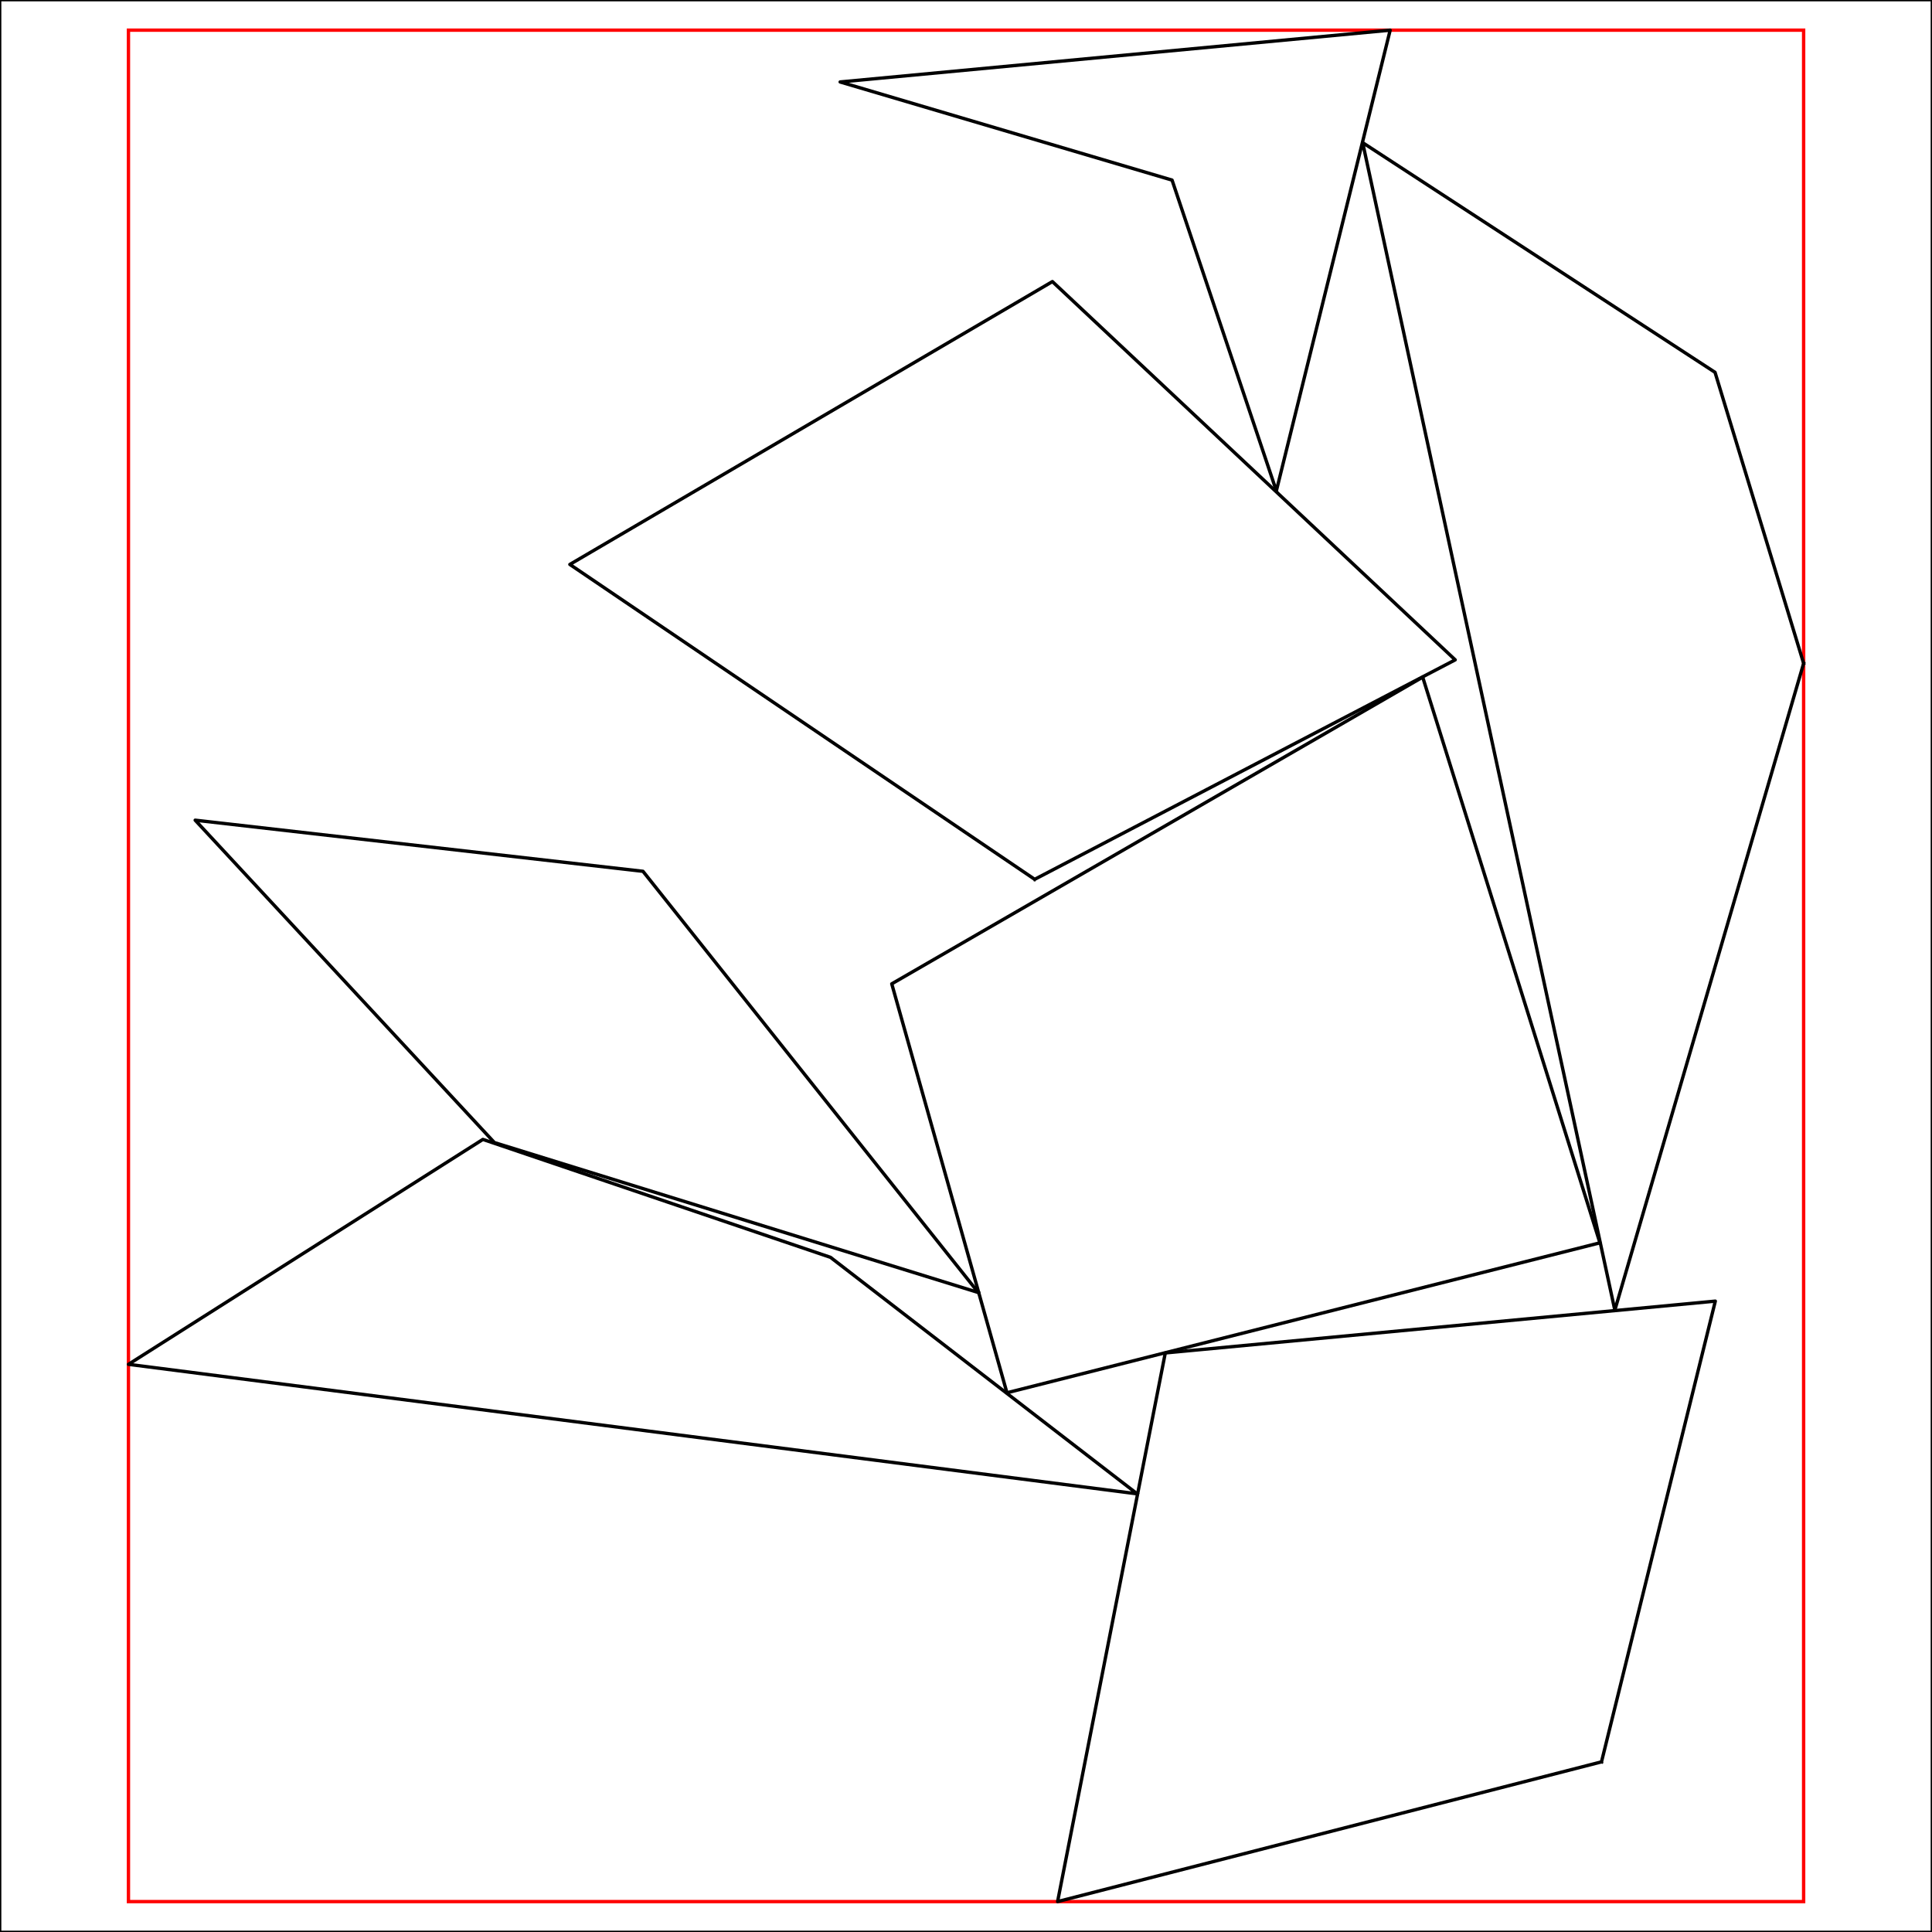
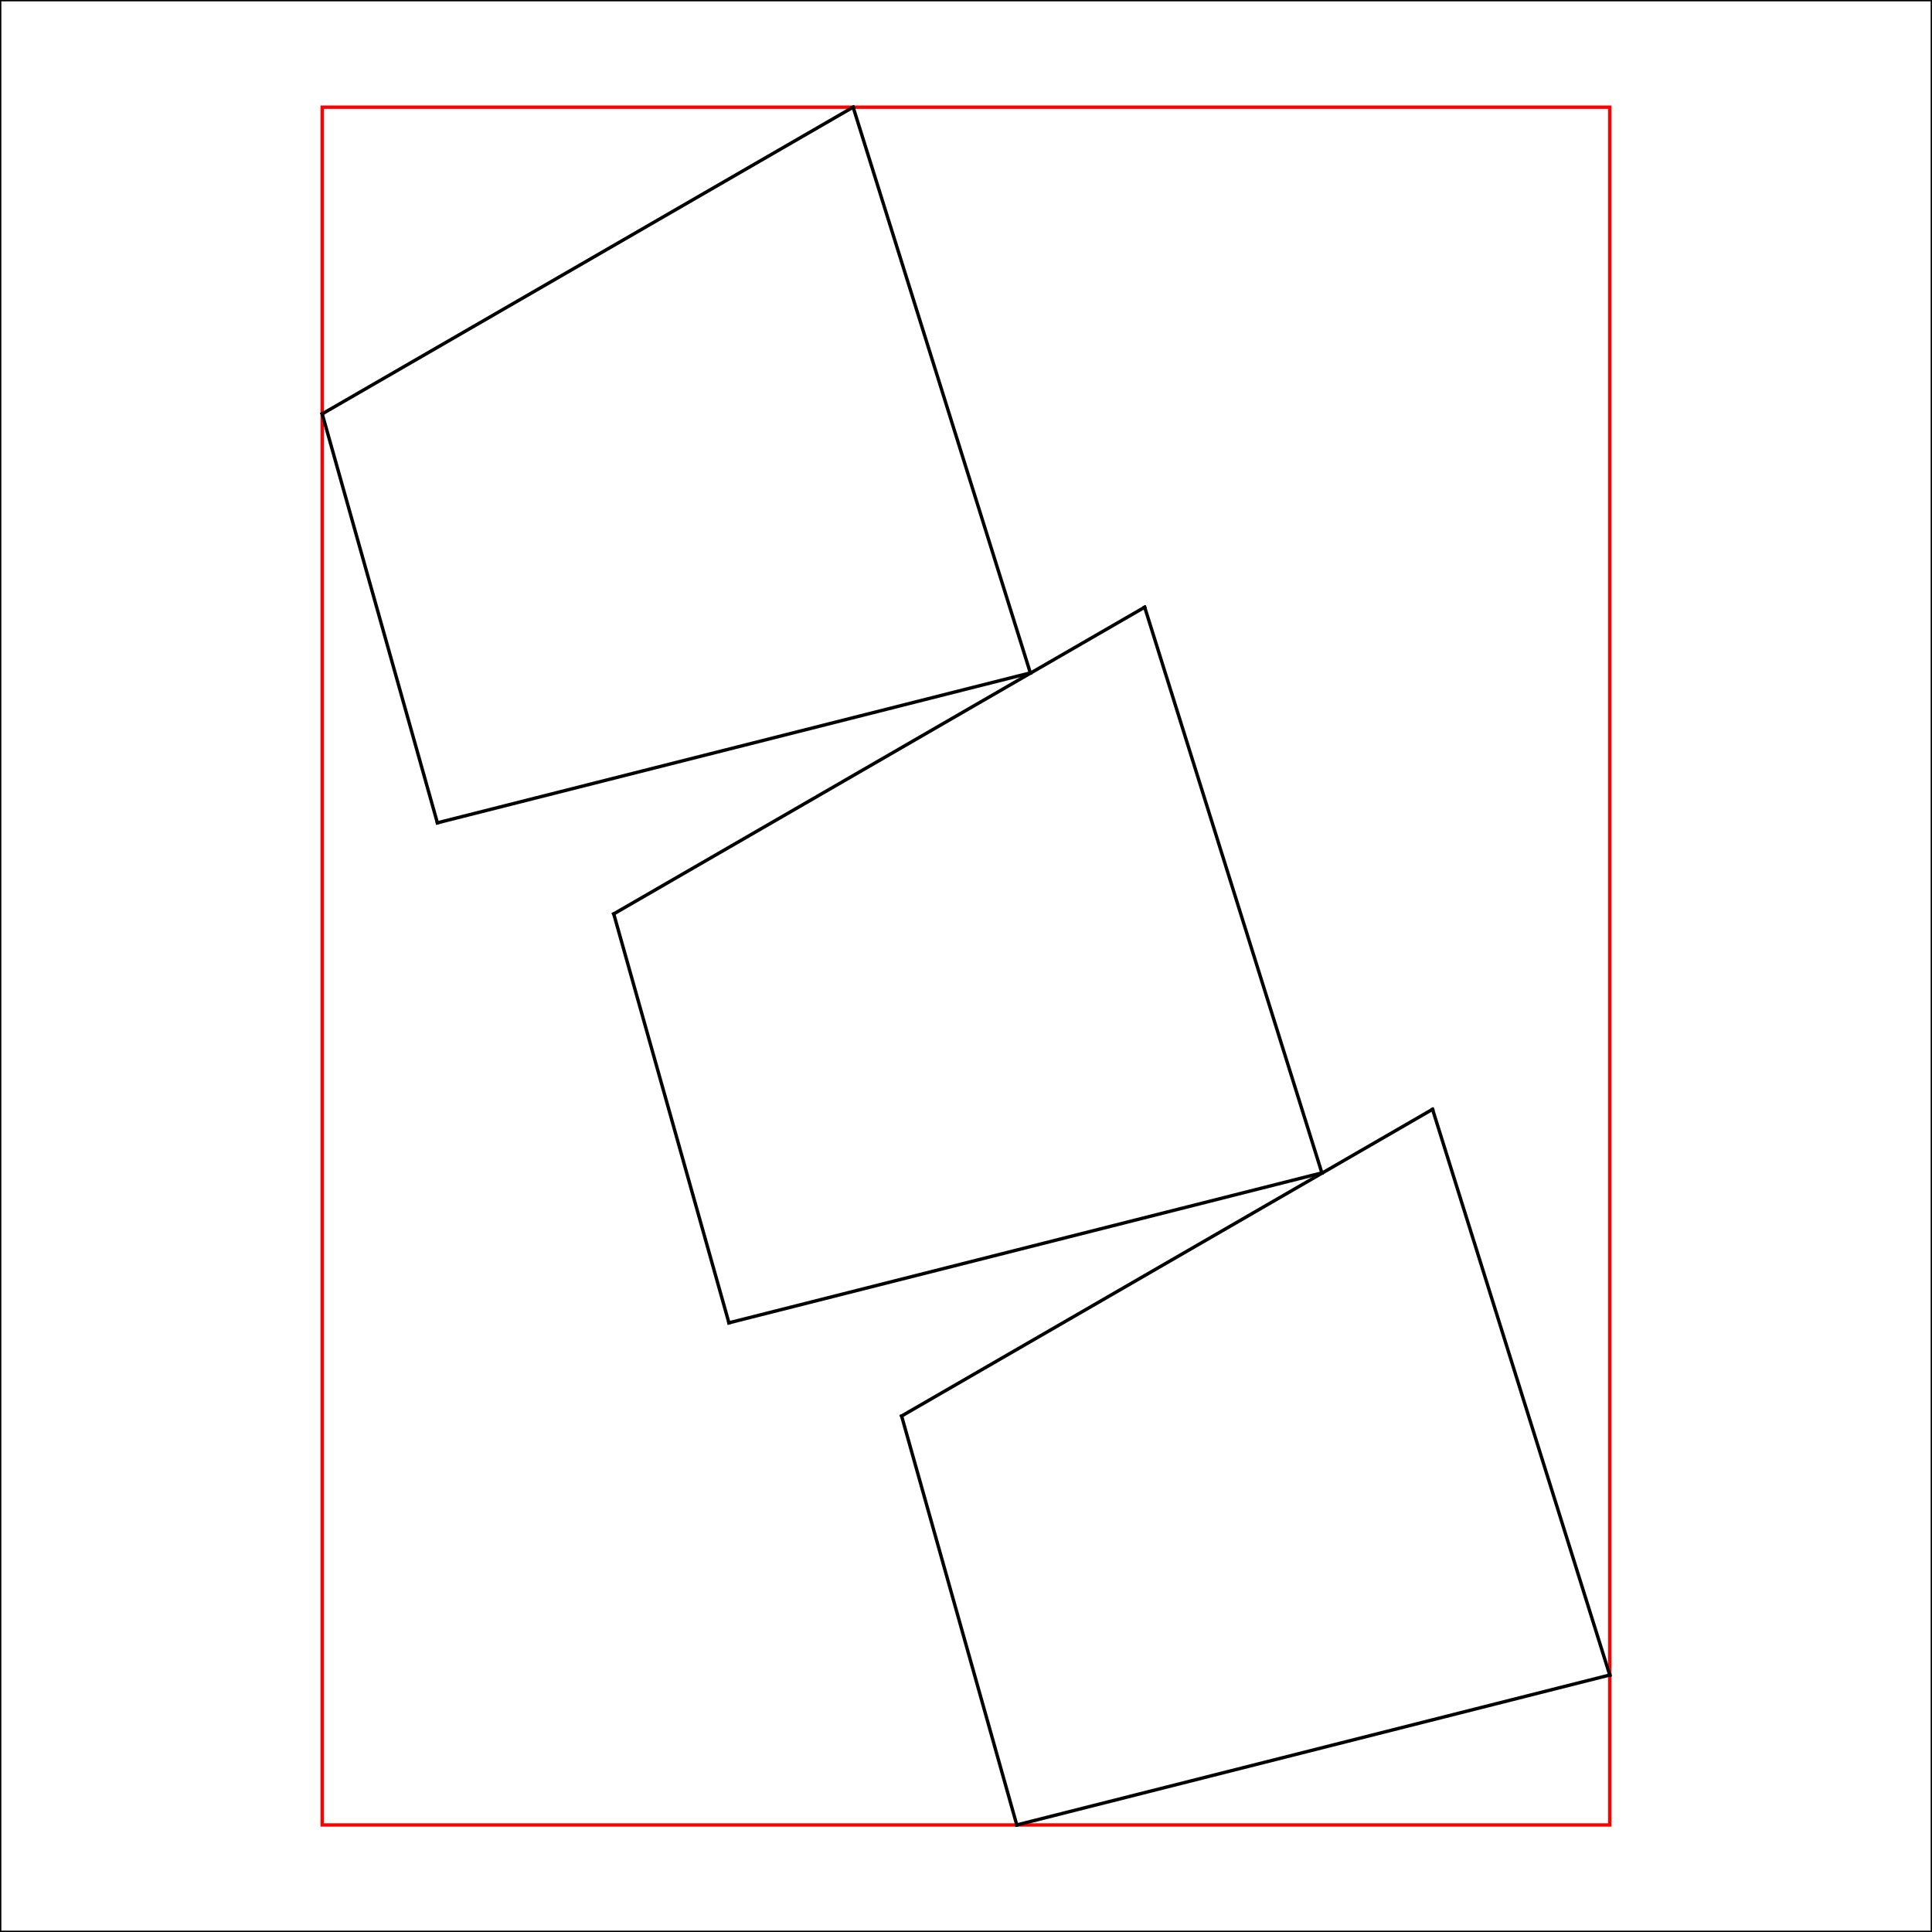
<svg xmlns="http://www.w3.org/2000/svg" width="576pt" height="576pt" viewBox="0 0 576 576" version="1.1">
  <defs>
    <style type="text/css">*{stroke-linejoin: round; stroke-linecap: butt}</style>
  </defs>
  <g id="figure_1">
    <g id="patch_1">
      <path d="M 0 576  L 576 576  L 576 0  L 0 0  z " style="fill: #ffffff" />
    </g>
    <g id="axes_1">
      <g id="patch_2">
        <path d="M 0 576  L 576 576  L 576 0  L 0 0  z " style="fill: #ffffff" />
      </g>
      <g id="patch_3">
-         <path d="M 38.298 566.934  L 537.728 566.934  L 537.728 8.992  L 38.298 8.992  L 38.298 566.934  z " clip-path="url(#p7c9937cdf1)" style="fill: none; stroke: #ff0000; stroke-linejoin: miter" />
+         <path d="M 96.059 544.088  L 479.926 544.088  L 479.926 31.957  L 96.059 31.957  L 96.059 544.088  z " clip-path="url(#p729990a40c)" style="fill: none; stroke: #ff0000; stroke-linejoin: miter" />
      </g>
      <g id="matplotlib.axis_1" />
      <g id="matplotlib.axis_2" />
      <g id="line2d_1">
-         <path d="M 476.989 370.533  L 424.157 201.877  L 424.157 201.877  L 265.864 293.317  L 265.864 293.317  L 300.205 415.237  L 300.205 415.237  L 476.989 370.533  L 476.989 370.533  " clip-path="url(#p7c9937cdf1)" style="fill: none; stroke: #000000; stroke-linecap: square" />
+         <path d="M 394.102 349.682  L 394.102 349.682  L 394.102 349.682  L 394.102 349.682  L 394.102 349.682  L 394.102 349.682  L 394.102 349.682  L 394.102 349.682  L 394.102 349.682  L 394.102 349.682  L 394.102 349.682  L 394.102 349.682  L 394.102 349.682  L 394.102 349.682  L 394.102 349.682  L 394.102 349.682  L 394.102 349.682  L 394.102 349.682  L 394.102 349.682  L 394.102 349.682  L 394.102 349.682  L 394.102 349.682  L 394.102 349.682  L 394.102 349.682  L 394.102 349.682  L 394.102 349.682  L 394.102 349.682  L 394.102 349.682  L 394.102 349.682  L 394.102 349.682  L 394.102 349.682  L 394.102 349.682  L 394.102 349.682  L 394.102 349.682  L 394.102 349.682  L 394.102 349.682  L 394.102 349.682  L 394.102 349.682  L 394.102 349.682  L 394.102 349.682  L 394.102 349.682  L 394.102 349.682  L 394.102 349.682  L 394.102 349.682  L 394.102 349.682  L 394.102 349.682  L 394.102 349.682  L 394.102 349.682  L 394.102 349.682  L 394.102 349.682  L 394.102 349.682  L 394.102 349.682  L 394.102 349.682  L 394.102 349.682  L 394.102 349.682  L 394.102 349.682  L 394.102 349.682  L 394.102 349.682  L 394.102 349.682  L 394.102 349.682  L 394.102 349.682  L 394.102 349.682  L 394.102 349.682  L 394.102 349.682  L 394.102 349.682  L 394.102 349.682  L 394.102 349.682  L 394.102 349.682  L 394.102 349.682  L 394.102 349.682  L 394.102 349.682  L 394.102 349.682  L 394.102 349.682  L 394.102 349.682  L 394.102 349.682  L 394.102 349.682  L 394.102 349.682  L 394.102 349.682  L 394.102 349.682  L 394.102 349.682  " clip-path="url(#p729990a40c)" style="fill: none; stroke: #000000; stroke-linecap: square" />
      </g>
      <g id="line2d_2">
-         <path d="M 291.667 385.346  L 191.693 259.768  L 191.693 259.768  L 58.19 244.528  L 58.19 244.528  L 147.395 340.642  L 147.395 340.642  L 291.667 385.346  L 291.667 385.346  " clip-path="url(#p7c9937cdf1)" style="fill: none; stroke: #000000; stroke-linecap: square" />
+         <path d="M 394.102 349.682  L 393.434 347.547  L 392.765 345.412  L 392.096 343.277  L 391.427 341.142  L 390.759 339.007  L 390.09 336.872  L 389.421 334.737  L 388.752 332.603  L 388.084 330.468  L 387.415 328.333  L 386.746 326.198  L 386.077 324.063  L 385.409 321.928  L 384.74 319.793  L 384.071 317.658  L 383.402 315.523  L 382.733 313.389  L 382.065 311.254  L 381.396 309.119  L 380.727 306.984  L 380.058 304.849  L 379.39 302.714  L 378.721 300.579  L 378.052 298.444  L 377.383 296.309  L 376.715 294.175  L 376.046 292.04  L 375.377 289.905  L 374.708 287.77  L 374.04 285.635  L 373.371 283.5  L 372.702 281.365  L 372.033 279.23  L 371.365 277.095  L 370.696 274.961  L 370.027 272.826  L 369.358 270.691  L 368.69 268.556  L 368.021 266.421  L 367.352 264.286  L 366.683 262.151  L 366.015 260.016  L 365.346 257.881  L 364.677 255.747  L 364.008 253.612  L 363.339 251.477  L 362.671 249.342  L 362.002 247.207  L 361.333 245.072  L 360.664 242.937  L 359.996 240.802  L 359.327 238.668  L 358.658 236.533  L 357.989 234.398  L 357.321 232.263  L 356.652 230.128  L 355.983 227.993  L 355.314 225.858  L 354.646 223.723  L 353.977 221.588  L 353.308 219.454  L 352.639 217.319  L 351.971 215.184  L 351.302 213.049  L 350.633 210.914  L 349.964 208.779  L 349.296 206.644  L 348.627 204.509  L 347.958 202.374  L 347.289 200.24  L 346.62 198.105  L 345.952 195.97  L 345.283 193.835  L 344.614 191.7  L 343.945 189.565  L 343.277 187.43  L 342.608 185.295  L 341.939 183.16  L 341.27 181.026  " clip-path="url(#p729990a40c)" style="fill: none; stroke: #000000; stroke-linecap: square" />
      </g>
      <g id="line2d_3">
-         <path d="M 339.034 445.365  L 247.594 374.854  L 247.594 374.854  L 143.962 339.701  L 143.962 339.701  L 38.298 406.757  L 38.298 406.757  L 339.034 445.365  L 339.034 445.365  " clip-path="url(#p7c9937cdf1)" style="fill: none; stroke: #000000; stroke-linecap: square" />
+         <path d="M 341.27 181.026  L 339.267 182.183  L 337.263 183.341  L 335.259 184.498  L 333.256 185.655  L 331.252 186.813  L 329.248 187.97  L 327.244 189.128  L 325.241 190.285  L 323.237 191.443  L 321.233 192.6  L 319.23 193.758  L 317.226 194.915  L 315.222 196.073  L 313.219 197.23  L 311.215 198.388  L 309.211 199.545  L 307.207 200.703  L 305.204 201.86  L 303.2 203.017  L 301.196 204.175  L 299.193 205.332  L 297.189 206.49  L 295.185 207.647  L 293.181 208.805  L 291.178 209.962  L 289.174 211.12  L 287.17 212.277  L 285.167 213.435  L 283.163 214.592  L 281.159 215.75  L 279.156 216.907  L 277.152 218.065  L 275.148 219.222  L 273.144 220.38  L 271.141 221.537  L 269.137 222.694  L 267.133 223.852  L 265.13 225.009  L 263.126 226.167  L 261.122 227.324  L 259.118 228.482  L 257.115 229.639  L 255.111 230.797  L 253.107 231.954  L 251.104 233.112  L 249.1 234.269  L 247.096 235.427  L 245.092 236.584  L 243.089 237.742  L 241.085 238.899  L 239.081 240.056  L 237.078 241.214  L 235.074 242.371  L 233.07 243.529  L 231.067 244.686  L 229.063 245.844  L 227.059 247.001  L 225.055 248.159  L 223.052 249.316  L 221.048 250.474  L 219.044 251.631  L 217.041 252.789  L 215.037 253.946  L 213.033 255.104  L 211.029 256.261  L 209.026 257.419  L 207.022 258.576  L 205.018 259.733  L 203.015 260.891  L 201.011 262.048  L 199.007 263.206  L 197.004 264.363  L 195 265.521  L 192.996 266.678  L 190.992 267.836  L 188.989 268.993  L 186.985 270.151  L 184.981 271.308  L 182.978 272.466  " clip-path="url(#p729990a40c)" style="fill: none; stroke: #000000; stroke-linecap: square" />
      </g>
      <g id="line2d_4">
-         <path d="M 537.728 197.771  L 511.312 111.005  L 511.312 111.005  L 406.258 42.526  L 406.258 42.526  L 481.442 390.608  L 481.442 390.608  L 537.728 197.771  L 537.728 197.771  " clip-path="url(#p7c9937cdf1)" style="fill: none; stroke: #000000; stroke-linecap: square" />
+         <path d="M 182.978 272.466  L 183.412 274.009  L 183.847 275.552  L 184.282 277.095  L 184.716 278.639  L 185.151 280.182  L 185.586 281.725  L 186.02 283.269  L 186.455 284.812  L 186.89 286.355  L 187.325 287.899  L 187.759 289.442  L 188.194 290.985  L 188.629 292.528  L 189.063 294.072  L 189.498 295.615  L 189.933 297.158  L 190.367 298.702  L 190.802 300.245  L 191.237 301.788  L 191.671 303.331  L 192.106 304.875  L 192.541 306.418  L 192.976 307.961  L 193.41 309.505  L 193.845 311.048  L 194.28 312.591  L 194.714 314.134  L 195.149 315.678  L 195.584 317.221  L 196.018 318.764  L 196.453 320.308  L 196.888 321.851  L 197.322 323.394  L 197.757 324.937  L 198.192 326.481  L 198.627 328.024  L 199.061 329.567  L 199.496 331.111  L 199.931 332.654  L 200.365 334.197  L 200.8 335.741  L 201.235 337.284  L 201.669 338.827  L 202.104 340.37  L 202.539 341.914  L 202.974 343.457  L 203.408 345  L 203.843 346.544  L 204.278 348.087  L 204.712 349.63  L 205.147 351.173  L 205.582 352.717  L 206.016 354.26  L 206.451 355.803  L 206.886 357.347  L 207.32 358.89  L 207.755 360.433  L 208.19 361.976  L 208.625 363.52  L 209.059 365.063  L 209.494 366.606  L 209.929 368.15  L 210.363 369.693  L 210.798 371.236  L 211.233 372.78  L 211.667 374.323  L 212.102 375.866  L 212.537 377.409  L 212.971 378.953  L 213.406 380.496  L 213.841 382.039  L 214.276 383.583  L 214.71 385.126  L 215.145 386.669  L 215.58 388.212  L 216.014 389.756  L 216.449 391.299  L 216.884 392.842  L 217.318 394.386  " clip-path="url(#p729990a40c)" style="fill: none; stroke: #000000; stroke-linecap: square" />
      </g>
      <g id="line2d_5">
-         <path d="M 380.525 146.355  L 414.459 8.992  L 414.459 8.992  L 250.477 24.435  L 250.477 24.435  L 349.435 53.696  L 349.435 53.696  L 380.525 146.355  L 380.525 146.355  " clip-path="url(#p7c9937cdf1)" style="fill: none; stroke: #000000; stroke-linecap: square" />
+         <path d="M 217.318 394.386  L 219.556 393.82  L 221.794 393.254  L 224.032 392.688  L 226.269 392.122  L 228.507 391.556  L 230.745 390.99  L 232.983 390.424  L 235.221 389.859  L 237.458 389.293  L 239.696 388.727  L 241.934 388.161  L 244.172 387.595  L 246.409 387.029  L 248.647 386.463  L 250.885 385.897  L 253.123 385.332  L 255.361 384.766  L 257.598 384.2  L 259.836 383.634  L 262.074 383.068  L 264.312 382.502  L 266.549 381.936  L 268.787 381.371  L 271.025 380.805  L 273.263 380.239  L 275.5 379.673  L 277.738 379.107  L 279.976 378.541  L 282.214 377.975  L 284.452 377.409  L 286.689 376.844  L 288.927 376.278  L 291.165 375.712  L 293.403 375.146  L 295.64 374.58  L 297.878 374.014  L 300.116 373.448  L 302.354 372.882  L 304.592 372.317  L 306.829 371.751  L 309.067 371.185  L 311.305 370.619  L 313.543 370.053  L 315.78 369.487  L 318.018 368.921  L 320.256 368.355  L 322.494 367.79  L 324.731 367.224  L 326.969 366.658  L 329.207 366.092  L 331.445 365.526  L 333.683 364.96  L 335.92 364.394  L 338.158 363.828  L 340.396 363.263  L 342.634 362.697  L 344.871 362.131  L 347.109 361.565  L 349.347 360.999  L 351.585 360.433  L 353.823 359.867  L 356.06 359.301  L 358.298 358.736  L 360.536 358.17  L 362.774 357.604  L 365.011 357.038  L 367.249 356.472  L 369.487 355.906  L 371.725 355.34  L 373.962 354.774  L 376.2 354.209  L 378.438 353.643  L 380.676 353.077  L 382.914 352.511  L 385.151 351.945  L 387.389 351.379  L 389.627 350.813  L 391.865 350.247  L 394.102 349.682  " clip-path="url(#p729990a40c)" style="fill: none; stroke: #000000; stroke-linecap: square" />
      </g>
      <g id="line2d_6">
-         <path d="M 477.464 525.278  L 511.398 387.915  L 511.398 387.915  L 347.416 403.358  L 347.416 403.358  L 315.31 566.934  L 315.31 566.934  L 477.464 525.278  L 477.464 525.278  " clip-path="url(#p7c9937cdf1)" style="fill: none; stroke: #000000; stroke-linecap: square" />
+         <path d="M 394.102 349.682  L 394.102 349.682  L 394.102 349.682  L 394.102 349.682  L 394.102 349.682  L 394.102 349.682  L 394.102 349.682  L 394.102 349.682  L 394.102 349.682  L 394.102 349.682  L 394.102 349.682  L 394.102 349.682  L 394.102 349.682  L 394.102 349.682  L 394.102 349.682  L 394.102 349.682  L 394.102 349.682  L 394.102 349.682  L 394.102 349.682  L 394.102 349.682  L 394.102 349.682  L 394.102 349.682  L 394.102 349.682  L 394.102 349.682  L 394.102 349.682  L 394.102 349.682  L 394.102 349.682  L 394.102 349.682  L 394.102 349.682  L 394.102 349.682  L 394.102 349.682  L 394.102 349.682  L 394.102 349.682  L 394.102 349.682  L 394.102 349.682  L 394.102 349.682  L 394.102 349.682  L 394.102 349.682  L 394.102 349.682  L 394.102 349.682  L 394.102 349.682  L 394.102 349.682  L 394.102 349.682  L 394.102 349.682  L 394.102 349.682  L 394.102 349.682  L 394.102 349.682  L 394.102 349.682  L 394.102 349.682  L 394.102 349.682  L 394.102 349.682  L 394.102 349.682  L 394.102 349.682  L 394.102 349.682  L 394.102 349.682  L 394.102 349.682  L 394.102 349.682  L 394.102 349.682  L 394.102 349.682  L 394.102 349.682  L 394.102 349.682  L 394.102 349.682  L 394.102 349.682  L 394.102 349.682  L 394.102 349.682  L 394.102 349.682  L 394.102 349.682  L 394.102 349.682  L 394.102 349.682  L 394.102 349.682  L 394.102 349.682  L 394.102 349.682  L 394.102 349.682  L 394.102 349.682  L 394.102 349.682  L 394.102 349.682  L 394.102 349.682  L 394.102 349.682  L 394.102 349.682  L 394.102 349.682  " clip-path="url(#p729990a40c)" style="fill: none; stroke: #000000; stroke-linecap: square" />
      </g>
      <g id="line2d_7">
-         <path d="M 308.477 262.157  L 433.851 196.726  L 433.851 196.726  L 313.76 83.95  L 313.76 83.95  L 169.894 168.278  L 169.894 168.278  L 308.477 262.157  L 308.477 262.157  " clip-path="url(#p7c9937cdf1)" style="fill: none; stroke: #000000; stroke-linecap: square" />
+         <path d="M 307.184 200.613  L 307.184 200.613  L 307.184 200.613  L 307.184 200.613  L 307.184 200.613  L 307.184 200.613  L 307.184 200.613  L 307.184 200.613  L 307.184 200.613  L 307.184 200.613  L 307.184 200.613  L 307.184 200.613  L 307.184 200.613  L 307.184 200.613  L 307.184 200.613  L 307.184 200.613  L 307.184 200.613  L 307.184 200.613  L 307.184 200.613  L 307.184 200.613  L 307.184 200.613  L 307.184 200.613  L 307.184 200.613  L 307.184 200.613  L 307.184 200.613  L 307.184 200.613  L 307.184 200.613  L 307.184 200.613  L 307.184 200.613  L 307.184 200.613  L 307.184 200.613  L 307.184 200.613  L 307.184 200.613  L 307.184 200.613  L 307.184 200.613  L 307.184 200.613  L 307.184 200.613  L 307.184 200.613  L 307.184 200.613  L 307.184 200.613  L 307.184 200.613  L 307.184 200.613  L 307.184 200.613  L 307.184 200.613  L 307.184 200.613  L 307.184 200.613  L 307.184 200.613  L 307.184 200.613  L 307.184 200.613  L 307.184 200.613  L 307.184 200.613  L 307.184 200.613  L 307.184 200.613  L 307.184 200.613  L 307.184 200.613  L 307.184 200.613  L 307.184 200.613  L 307.184 200.613  L 307.184 200.613  L 307.184 200.613  L 307.184 200.613  L 307.184 200.613  L 307.184 200.613  L 307.184 200.613  L 307.184 200.613  L 307.184 200.613  L 307.184 200.613  L 307.184 200.613  L 307.184 200.613  L 307.184 200.613  L 307.184 200.613  L 307.184 200.613  L 307.184 200.613  L 307.184 200.613  L 307.184 200.613  L 307.184 200.613  L 307.184 200.613  L 307.184 200.613  L 307.184 200.613  L 307.184 200.613  " clip-path="url(#p729990a40c)" style="fill: none; stroke: #000000; stroke-linecap: square" />
+       </g>
+       <g id="line2d_8">
+         <path d="M 307.184 200.613  L 306.515 198.478  L 305.846 196.343  L 305.178 194.208  L 304.509 192.073  L 303.84 189.938  L 303.171 187.803  L 302.503 185.669  L 301.834 183.534  L 301.165 181.399  L 300.496 179.264  L 299.828 177.129  L 299.159 174.994  L 298.49 172.859  L 297.821 170.724  L 297.153 168.59  L 296.484 166.455  L 295.815 164.32  L 295.146 162.185  L 294.478 160.05  L 293.809 157.915  L 293.14 155.78  L 292.471 153.645  L 291.803 151.51  L 291.134 149.376  L 290.465 147.241  L 289.796 145.106  L 289.127 142.971  L 288.459 140.836  L 287.79 138.701  L 287.121 136.566  L 286.452 134.431  L 285.784 132.296  L 285.115 130.162  L 284.446 128.027  L 283.777 125.892  L 283.109 123.757  L 282.44 121.622  L 281.771 119.487  L 281.102 117.352  L 280.434 115.217  L 279.765 113.082  L 279.096 110.948  L 278.427 108.813  L 277.759 106.678  L 277.09 104.543  L 276.421 102.408  L 275.752 100.273  L 275.084 98.138  L 274.415 96.003  L 273.746 93.868  L 273.077 91.734  L 272.409 89.599  L 271.74 87.464  L 271.071 85.329  L 270.402 83.194  L 269.733 81.059  L 269.065 78.924  L 268.396 76.789  L 267.727 74.655  L 267.058 72.52  L 266.39 70.385  L 265.721 68.25  L 265.052 66.115  L 264.383 63.98  L 263.715 61.845  L 263.046 59.71  L 262.377 57.575  L 261.708 55.441  L 261.04 53.306  L 260.371 51.171  L 259.702 49.036  L 259.033 46.901  L 258.365 44.766  L 257.696 42.631  L 257.027 40.496  L 256.358 38.361  L 255.69 36.227  L 255.021 34.092  L 254.352 31.957  " clip-path="url(#p729990a40c)" style="fill: none; stroke: #000000; stroke-linecap: square" />
+       </g>
+       <g id="line2d_9">
+         <path d="M 254.352 31.957  L 252.348 33.114  L 250.345 34.272  L 248.341 35.429  L 246.337 36.587  L 244.333 37.744  L 242.33 38.902  L 240.326 40.059  L 238.322 41.217  L 236.319 42.374  L 234.315 43.531  L 232.311 44.689  L 230.308 45.846  L 228.304 47.004  L 226.3 48.161  L 224.296 49.319  L 222.293 50.476  L 220.289 51.634  L 218.285 52.791  L 216.282 53.949  L 214.278 55.106  L 212.274 56.264  L 210.27 57.421  L 208.267 58.579  L 206.263 59.736  L 204.259 60.894  L 202.256 62.051  L 200.252 63.208  L 198.248 64.366  L 196.245 65.523  L 194.241 66.681  L 192.237 67.838  L 190.233 68.996  L 188.23 70.153  L 186.226 71.311  L 184.222 72.468  L 182.219 73.626  L 180.215 74.783  L 178.211 75.941  L 176.207 77.098  L 174.204 78.256  L 172.2 79.413  L 170.196 80.57  L 168.193 81.728  L 166.189 82.885  L 164.185 84.043  L 162.182 85.2  L 160.178 86.358  L 158.174 87.515  L 156.17 88.673  L 154.167 89.83  L 152.163 90.988  L 150.159 92.145  L 148.156 93.303  L 146.152 94.46  L 144.148 95.618  L 142.144 96.775  L 140.141 97.932  L 138.137 99.09  L 136.133 100.247  L 134.13 101.405  L 132.126 102.562  L 130.122 103.72  L 128.119 104.877  L 126.115 106.035  L 124.111 107.192  L 122.107 108.35  L 120.104 109.507  L 118.1 110.665  L 116.096 111.822  L 114.093 112.98  L 112.089 114.137  L 110.085 115.295  L 108.081 116.452  L 106.078 117.609  L 104.074 118.767  L 102.07 119.924  L 100.067 121.082  L 98.063 122.239  L 96.059 123.397  " clip-path="url(#p729990a40c)" style="fill: none; stroke: #000000; stroke-linecap: square" />
+       </g>
+       <g id="line2d_10">
+         <path d="M 96.059 123.397  L 96.494 124.94  L 96.929 126.483  L 97.363 128.027  L 97.798 129.57  L 98.233 131.113  L 98.667 132.657  L 99.102 134.2  L 99.537 135.743  L 99.971 137.286  L 100.406 138.83  L 100.841 140.373  L 101.276 141.916  L 101.71 143.46  L 102.145 145.003  L 102.58 146.546  L 103.014 148.089  L 103.449 149.633  L 103.884 151.176  L 104.318 152.719  L 104.753 154.263  L 105.188 155.806  L 105.622 157.349  L 106.057 158.892  L 106.492 160.436  L 106.927 161.979  L 107.361 163.522  L 107.796 165.066  L 108.231 166.609  L 108.665 168.152  L 109.1 169.696  L 109.535 171.239  L 109.969 172.782  L 110.404 174.325  L 110.839 175.869  L 111.273 177.412  L 111.708 178.955  L 112.143 180.499  L 112.578 182.042  L 113.012 183.585  L 113.447 185.128  L 113.882 186.672  L 114.316 188.215  L 114.751 189.758  L 115.186 191.302  L 115.62 192.845  L 116.055 194.388  L 116.49 195.931  L 116.924 197.475  L 117.359 199.018  L 117.794 200.561  L 118.229 202.105  L 118.663 203.648  L 119.098 205.191  L 119.533 206.735  L 119.967 208.278  L 120.402 209.821  L 120.837 211.364  L 121.271 212.908  L 121.706 214.451  L 122.141 215.994  L 122.576 217.538  L 123.01 219.081  L 123.445 220.624  L 123.88 222.167  L 124.314 223.711  L 124.749 225.254  L 125.184 226.797  L 125.618 228.341  L 126.053 229.884  L 126.488 231.427  L 126.922 232.97  L 127.357 234.514  L 127.792 236.057  L 128.227 237.6  L 128.661 239.144  L 129.096 240.687  L 129.531 242.23  L 129.965 243.774  L 130.4 245.317  " clip-path="url(#p729990a40c)" style="fill: none; stroke: #000000; stroke-linecap: square" />
+       </g>
+       <g id="line2d_11">
+         <path d="M 130.4 245.317  L 132.638 244.751  L 134.876 244.185  L 137.113 243.619  L 139.351 243.053  L 141.589 242.487  L 143.827 241.922  L 146.064 241.356  L 148.302 240.79  L 150.54 240.224  L 152.778 239.658  L 155.015 239.092  L 157.253 238.526  L 159.491 237.96  L 161.729 237.395  L 163.967 236.829  L 166.204 236.263  L 168.442 235.697  L 170.68 235.131  L 172.918 234.565  L 175.155 233.999  L 177.393 233.433  L 179.631 232.868  L 181.869 232.302  L 184.107 231.736  L 186.344 231.17  L 188.582 230.604  L 190.82 230.038  L 193.058 229.472  L 195.295 228.906  L 197.533 228.341  L 199.771 227.775  L 202.009 227.209  L 204.246 226.643  L 206.484 226.077  L 208.722 225.511  L 210.96 224.945  L 213.198 224.379  L 215.435 223.814  L 217.673 223.248  L 219.911 222.682  L 222.149 222.116  L 224.386 221.55  L 226.624 220.984  L 228.862 220.418  L 231.1 219.852  L 233.338 219.287  L 235.575 218.721  L 237.813 218.155  L 240.051 217.589  L 242.289 217.023  L 244.526 216.457  L 246.764 215.891  L 249.002 215.326  L 251.24 214.76  L 253.477 214.194  L 255.715 213.628  L 257.953 213.062  L 260.191 212.496  L 262.429 211.93  L 264.666 211.364  L 266.904 210.799  L 269.142 210.233  L 271.38 209.667  L 273.617 209.101  L 275.855 208.535  L 278.093 207.969  L 280.331 207.403  L 282.569 206.837  L 284.806 206.272  L 287.044 205.706  L 289.282 205.14  L 291.52 204.574  L 293.757 204.008  L 295.995 203.442  L 298.233 202.876  L 300.471 202.31  L 302.708 201.745  L 304.946 201.179  L 307.184 200.613  " clip-path="url(#p729990a40c)" style="fill: none; stroke: #000000; stroke-linecap: square" />
+       </g>
+       <g id="line2d_12">
+         <path d="M 307.184 200.613  L 307.184 200.613  L 307.184 200.613  L 307.184 200.613  L 307.184 200.613  L 307.184 200.613  L 307.184 200.613  L 307.184 200.613  L 307.184 200.613  L 307.184 200.613  L 307.184 200.613  L 307.184 200.613  L 307.184 200.613  L 307.184 200.613  L 307.184 200.613  L 307.184 200.613  L 307.184 200.613  L 307.184 200.613  L 307.184 200.613  L 307.184 200.613  L 307.184 200.613  L 307.184 200.613  L 307.184 200.613  L 307.184 200.613  L 307.184 200.613  L 307.184 200.613  L 307.184 200.613  L 307.184 200.613  L 307.184 200.613  L 307.184 200.613  L 307.184 200.613  L 307.184 200.613  L 307.184 200.613  L 307.184 200.613  L 307.184 200.613  L 307.184 200.613  L 307.184 200.613  L 307.184 200.613  L 307.184 200.613  L 307.184 200.613  L 307.184 200.613  L 307.184 200.613  L 307.184 200.613  L 307.184 200.613  L 307.184 200.613  L 307.184 200.613  L 307.184 200.613  L 307.184 200.613  L 307.184 200.613  L 307.184 200.613  L 307.184 200.613  L 307.184 200.613  L 307.184 200.613  L 307.184 200.613  L 307.184 200.613  L 307.184 200.613  L 307.184 200.613  L 307.184 200.613  L 307.184 200.613  L 307.184 200.613  L 307.184 200.613  L 307.184 200.613  L 307.184 200.613  L 307.184 200.613  L 307.184 200.613  L 307.184 200.613  L 307.184 200.613  L 307.184 200.613  L 307.184 200.613  L 307.184 200.613  L 307.184 200.613  L 307.184 200.613  L 307.184 200.613  L 307.184 200.613  L 307.184 200.613  L 307.184 200.613  L 307.184 200.613  L 307.184 200.613  L 307.184 200.613  L 307.184 200.613  " clip-path="url(#p729990a40c)" style="fill: none; stroke: #000000; stroke-linecap: square" />
+       </g>
+       <g id="line2d_13">
+         <path d="M 479.926 499.384  L 479.926 499.384  L 479.926 499.384  L 479.926 499.384  L 479.926 499.384  L 479.926 499.384  L 479.926 499.384  L 479.926 499.384  L 479.926 499.384  L 479.926 499.384  L 479.926 499.384  L 479.926 499.384  L 479.926 499.384  L 479.926 499.384  L 479.926 499.384  L 479.926 499.384  L 479.926 499.384  L 479.926 499.384  L 479.926 499.384  L 479.926 499.384  L 479.926 499.384  L 479.926 499.384  L 479.926 499.384  L 479.926 499.384  L 479.926 499.384  L 479.926 499.384  L 479.926 499.384  L 479.926 499.384  L 479.926 499.384  L 479.926 499.384  L 479.926 499.384  L 479.926 499.384  L 479.926 499.384  L 479.926 499.384  L 479.926 499.384  L 479.926 499.384  L 479.926 499.384  L 479.926 499.384  L 479.926 499.384  L 479.926 499.384  L 479.926 499.384  L 479.926 499.384  L 479.926 499.384  L 479.926 499.384  L 479.926 499.384  L 479.926 499.384  L 479.926 499.384  L 479.926 499.384  L 479.926 499.384  L 479.926 499.384  L 479.926 499.384  L 479.926 499.384  L 479.926 499.384  L 479.926 499.384  L 479.926 499.384  L 479.926 499.384  L 479.926 499.384  L 479.926 499.384  L 479.926 499.384  L 479.926 499.384  L 479.926 499.384  L 479.926 499.384  L 479.926 499.384  L 479.926 499.384  L 479.926 499.384  L 479.926 499.384  L 479.926 499.384  L 479.926 499.384  L 479.926 499.384  L 479.926 499.384  L 479.926 499.384  L 479.926 499.384  L 479.926 499.384  L 479.926 499.384  L 479.926 499.384  L 479.926 499.384  L 479.926 499.384  L 479.926 499.384  L 479.926 499.384  L 479.926 499.384  " clip-path="url(#p729990a40c)" style="fill: none; stroke: #000000; stroke-linecap: square" />
+       </g>
+       <g id="line2d_14">
+         <path d="M 479.926 499.384  L 479.258 497.249  L 478.589 495.114  L 477.92 492.979  L 477.251 490.844  L 476.583 488.71  L 475.914 486.575  L 475.245 484.44  L 474.576 482.305  L 473.908 480.17  L 473.239 478.035  L 472.57 475.9  L 471.901 473.765  L 471.233 471.63  L 470.564 469.496  L 469.895 467.361  L 469.226 465.226  L 468.557 463.091  L 467.889 460.956  L 467.22 458.821  L 466.551 456.686  L 465.882 454.551  L 465.214 452.417  L 464.545 450.282  L 463.876 448.147  L 463.207 446.012  L 462.539 443.877  L 461.87 441.742  L 461.201 439.607  L 460.532 437.472  L 459.864 435.337  L 459.195 433.203  L 458.526 431.068  L 457.857 428.933  L 457.189 426.798  L 456.52 424.663  L 455.851 422.528  L 455.182 420.393  L 454.514 418.258  L 453.845 416.123  L 453.176 413.989  L 452.507 411.854  L 451.839 409.719  L 451.17 407.584  L 450.501 405.449  L 449.832 403.314  L 449.163 401.179  L 448.495 399.044  L 447.826 396.909  L 447.157 394.775  L 446.488 392.64  L 445.82 390.505  L 445.151 388.37  L 444.482 386.235  L 443.813 384.1  L 443.145 381.965  L 442.476 379.83  L 441.807 377.695  L 441.138 375.561  L 440.47 373.426  L 439.801 371.291  L 439.132 369.156  L 438.463 367.021  L 437.795 364.886  L 437.126 362.751  L 436.457 360.616  L 435.788 358.482  L 435.12 356.347  L 434.451 354.212  L 433.782 352.077  L 433.113 349.942  L 432.444 347.807  L 431.776 345.672  L 431.107 343.537  L 430.438 341.402  L 429.769 339.268  L 429.101 337.133  L 428.432 334.998  L 427.763 332.863  L 427.094 330.728  " clip-path="url(#p729990a40c)" style="fill: none; stroke: #000000; stroke-linecap: square" />
+       </g>
+       <g id="line2d_15">
+         <path d="M 427.094 330.728  L 425.091 331.885  L 423.087 333.043  L 421.083 334.2  L 419.08 335.358  L 417.076 336.515  L 415.072 337.673  L 413.068 338.83  L 411.065 339.988  L 409.061 341.145  L 407.057 342.303  L 405.054 343.46  L 403.05 344.618  L 401.046 345.775  L 399.043 346.933  L 397.039 348.09  L 395.035 349.247  L 393.031 350.405  L 391.028 351.562  L 389.024 352.72  L 387.02 353.877  L 385.017 355.035  L 383.013 356.192  L 381.009 357.35  L 379.005 358.507  L 377.002 359.665  L 374.998 360.822  L 372.994 361.98  L 370.991 363.137  L 368.987 364.295  L 366.983 365.452  L 364.98 366.61  L 362.976 367.767  L 360.972 368.924  L 358.968 370.082  L 356.965 371.239  L 354.961 372.397  L 352.957 373.554  L 350.954 374.712  L 348.95 375.869  L 346.946 377.027  L 344.942 378.184  L 342.939 379.342  L 340.935 380.499  L 338.931 381.657  L 336.928 382.814  L 334.924 383.972  L 332.92 385.129  L 330.916 386.286  L 328.913 387.444  L 326.909 388.601  L 324.905 389.759  L 322.902 390.916  L 320.898 392.074  L 318.894 393.231  L 316.891 394.389  L 314.887 395.546  L 312.883 396.704  L 310.879 397.861  L 308.876 399.019  L 306.872 400.176  L 304.868 401.334  L 302.865 402.491  L 300.861 403.649  L 298.857 404.806  L 296.853 405.963  L 294.85 407.121  L 292.846 408.278  L 290.842 409.436  L 288.839 410.593  L 286.835 411.751  L 284.831 412.908  L 282.828 414.066  L 280.824 415.223  L 278.82 416.381  L 276.816 417.538  L 274.813 418.696  L 272.809 419.853  L 270.805 421.011  L 268.802 422.168  " clip-path="url(#p729990a40c)" style="fill: none; stroke: #000000; stroke-linecap: square" />
+       </g>
+       <g id="line2d_16">
+         <path d="M 268.802 422.168  L 269.236 423.711  L 269.671 425.255  L 270.106 426.798  L 270.54 428.341  L 270.975 429.884  L 271.41 431.428  L 271.844 432.971  L 272.279 434.514  L 272.714 436.058  L 273.149 437.601  L 273.583 439.144  L 274.018 440.687  L 274.453 442.231  L 274.887 443.774  L 275.322 445.317  L 275.757 446.861  L 276.191 448.404  L 276.626 449.947  L 277.061 451.491  L 277.495 453.034  L 277.93 454.577  L 278.365 456.12  L 278.8 457.664  L 279.234 459.207  L 279.669 460.75  L 280.104 462.294  L 280.538 463.837  L 280.973 465.38  L 281.408 466.923  L 281.842 468.467  L 282.277 470.01  L 282.712 471.553  L 283.146 473.097  L 283.581 474.64  L 284.016 476.183  L 284.451 477.726  L 284.885 479.27  L 285.32 480.813  L 285.755 482.356  L 286.189 483.9  L 286.624 485.443  L 287.059 486.986  L 287.493 488.53  L 287.928 490.073  L 288.363 491.616  L 288.798 493.159  L 289.232 494.703  L 289.667 496.246  L 290.102 497.789  L 290.536 499.333  L 290.971 500.876  L 291.406 502.419  L 291.84 503.962  L 292.275 505.506  L 292.71 507.049  L 293.144 508.592  L 293.579 510.136  L 294.014 511.679  L 294.449 513.222  L 294.883 514.765  L 295.318 516.309  L 295.753 517.852  L 296.187 519.395  L 296.622 520.939  L 297.057 522.482  L 297.491 524.025  L 297.926 525.569  L 298.361 527.112  L 298.795 528.655  L 299.23 530.198  L 299.665 531.742  L 300.1 533.285  L 300.534 534.828  L 300.969 536.372  L 301.404 537.915  L 301.838 539.458  L 302.273 541.001  L 302.708 542.545  L 303.142 544.088  " clip-path="url(#p729990a40c)" style="fill: none; stroke: #000000; stroke-linecap: square" />
+       </g>
+       <g id="line2d_17">
+         <path d="M 303.142 544.088  L 305.38 543.522  L 307.618 542.956  L 309.856 542.39  L 312.093 541.825  L 314.331 541.259  L 316.569 540.693  L 318.807 540.127  L 321.045 539.561  L 323.282 538.995  L 325.52 538.429  L 327.758 537.863  L 329.996 537.298  L 332.233 536.732  L 334.471 536.166  L 336.709 535.6  L 338.947 535.034  L 341.185 534.468  L 343.422 533.902  L 345.66 533.336  L 347.898 532.771  L 350.136 532.205  L 352.373 531.639  L 354.611 531.073  L 356.849 530.507  L 359.087 529.941  L 361.324 529.375  L 363.562 528.809  L 365.8 528.244  L 368.038 527.678  L 370.276 527.112  L 372.513 526.546  L 374.751 525.98  L 376.989 525.414  L 379.227 524.848  L 381.464 524.282  L 383.702 523.717  L 385.94 523.151  L 388.178 522.585  L 390.416 522.019  L 392.653 521.453  L 394.891 520.887  L 397.129 520.321  L 399.367 519.755  L 401.604 519.19  L 403.842 518.624  L 406.08 518.058  L 408.318 517.492  L 410.555 516.926  L 412.793 516.36  L 415.031 515.794  L 417.269 515.228  L 419.507 514.663  L 421.744 514.097  L 423.982 513.531  L 426.22 512.965  L 428.458 512.399  L 430.695 511.833  L 432.933 511.267  L 435.171 510.701  L 437.409 510.136  L 439.647 509.57  L 441.884 509.004  L 444.122 508.438  L 446.36 507.872  L 448.598 507.306  L 450.835 506.74  L 453.073 506.174  L 455.311 505.609  L 457.549 505.043  L 459.786 504.477  L 462.024 503.911  L 464.262 503.345  L 466.5 502.779  L 468.738 502.213  L 470.975 501.647  L 473.213 501.082  L 475.451 500.516  L 477.689 499.95  L 479.926 499.384  " clip-path="url(#p729990a40c)" style="fill: none; stroke: #000000; stroke-linecap: square" />
+       </g>
+       <g id="line2d_18">
+         <path d="M 479.926 499.384  L 479.926 499.384  L 479.926 499.384  L 479.926 499.384  L 479.926 499.384  L 479.926 499.384  L 479.926 499.384  L 479.926 499.384  L 479.926 499.384  L 479.926 499.384  L 479.926 499.384  L 479.926 499.384  L 479.926 499.384  L 479.926 499.384  L 479.926 499.384  L 479.926 499.384  L 479.926 499.384  L 479.926 499.384  L 479.926 499.384  L 479.926 499.384  L 479.926 499.384  L 479.926 499.384  L 479.926 499.384  L 479.926 499.384  L 479.926 499.384  L 479.926 499.384  L 479.926 499.384  L 479.926 499.384  L 479.926 499.384  L 479.926 499.384  L 479.926 499.384  L 479.926 499.384  L 479.926 499.384  L 479.926 499.384  L 479.926 499.384  L 479.926 499.384  L 479.926 499.384  L 479.926 499.384  L 479.926 499.384  L 479.926 499.384  L 479.926 499.384  L 479.926 499.384  L 479.926 499.384  L 479.926 499.384  L 479.926 499.384  L 479.926 499.384  L 479.926 499.384  L 479.926 499.384  L 479.926 499.384  L 479.926 499.384  L 479.926 499.384  L 479.926 499.384  L 479.926 499.384  L 479.926 499.384  L 479.926 499.384  L 479.926 499.384  L 479.926 499.384  L 479.926 499.384  L 479.926 499.384  L 479.926 499.384  L 479.926 499.384  L 479.926 499.384  L 479.926 499.384  L 479.926 499.384  L 479.926 499.384  L 479.926 499.384  L 479.926 499.384  L 479.926 499.384  L 479.926 499.384  L 479.926 499.384  L 479.926 499.384  L 479.926 499.384  L 479.926 499.384  L 479.926 499.384  L 479.926 499.384  L 479.926 499.384  L 479.926 499.384  L 479.926 499.384  L 479.926 499.384  L 479.926 499.384  " clip-path="url(#p729990a40c)" style="fill: none; stroke: #000000; stroke-linecap: square" />
      </g>
      <g id="patch_4">
        <path d="M 0 576  L 0 0  " style="fill: none; stroke: #000000; stroke-width: 0.8; stroke-linejoin: miter; stroke-linecap: square" />
      </g>
      <g id="patch_5">
        <path d="M 576 576  L 576 0  " style="fill: none; stroke: #000000; stroke-width: 0.8; stroke-linejoin: miter; stroke-linecap: square" />
      </g>
      <g id="patch_6">
        <path d="M 0 576  L 576 576  " style="fill: none; stroke: #000000; stroke-width: 0.8; stroke-linejoin: miter; stroke-linecap: square" />
      </g>
      <g id="patch_7">
        <path d="M 0 0  L 576 0  " style="fill: none; stroke: #000000; stroke-width: 0.8; stroke-linejoin: miter; stroke-linecap: square" />
      </g>
    </g>
  </g>
  <defs>
-     <clipPath id="p7c9937cdf1">
+     <clipPath id="p729990a40c">
      <rect x="0" y="0" width="576" height="576" />
    </clipPath>
  </defs>
</svg>
